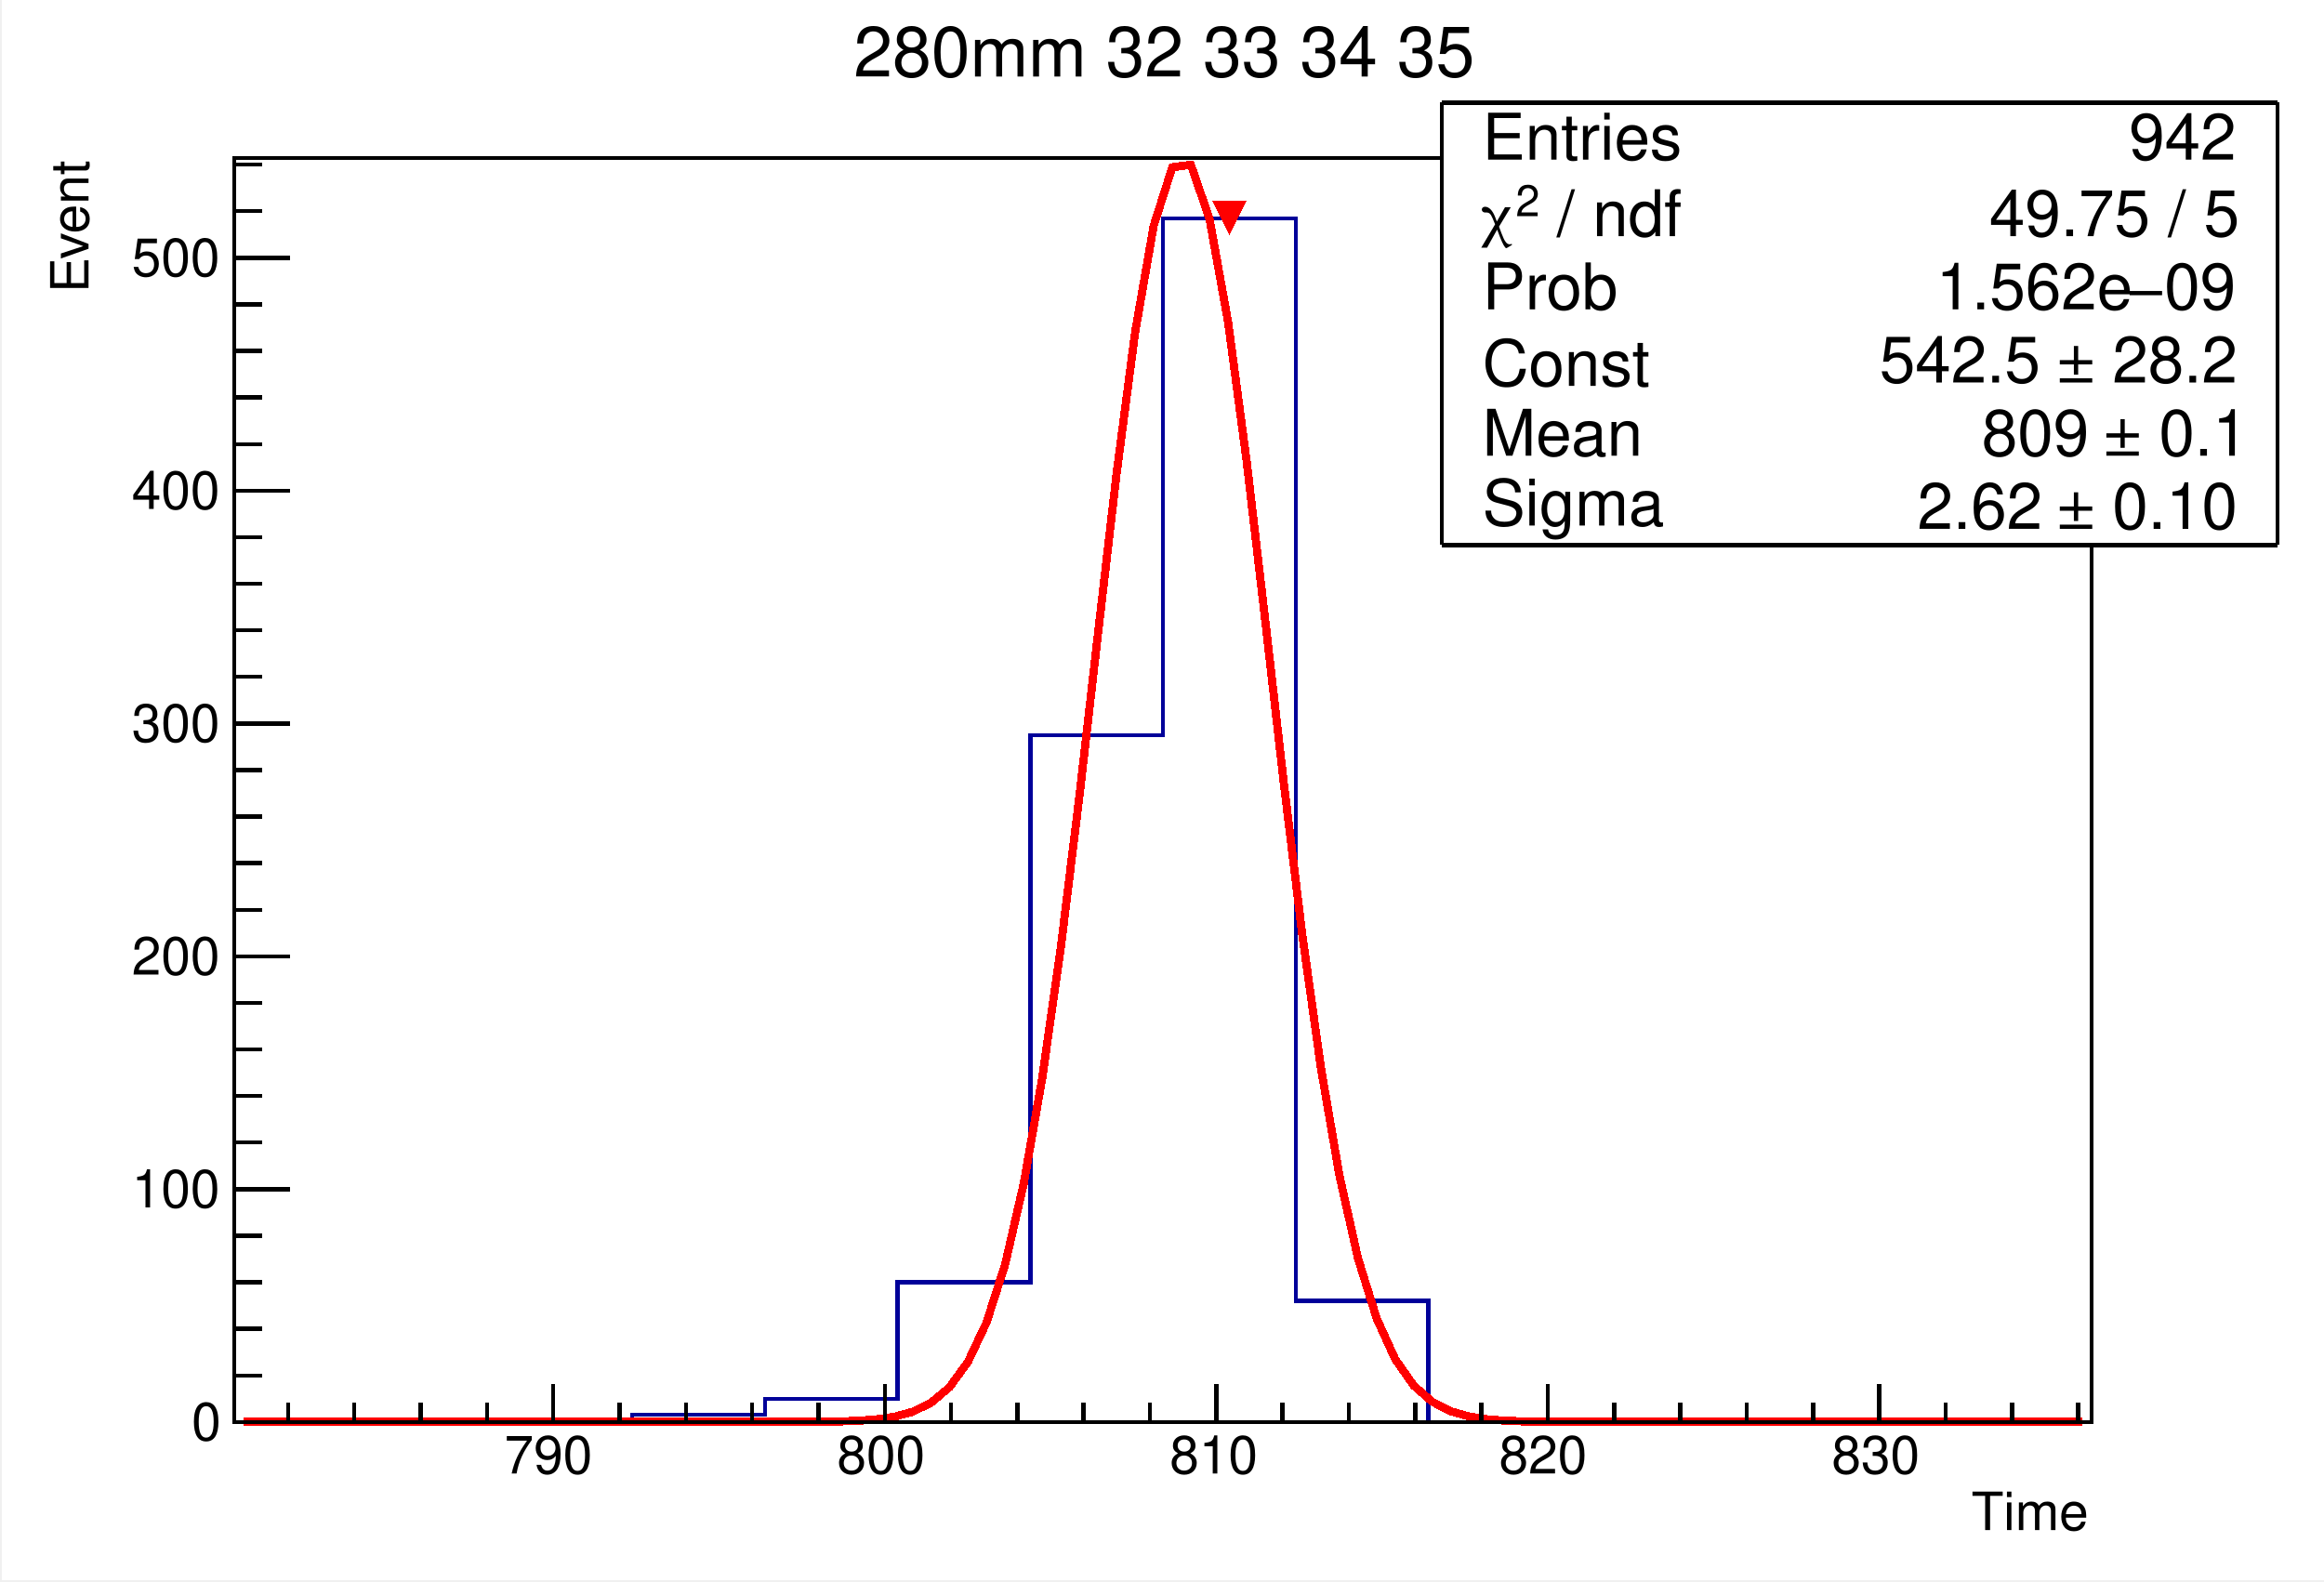
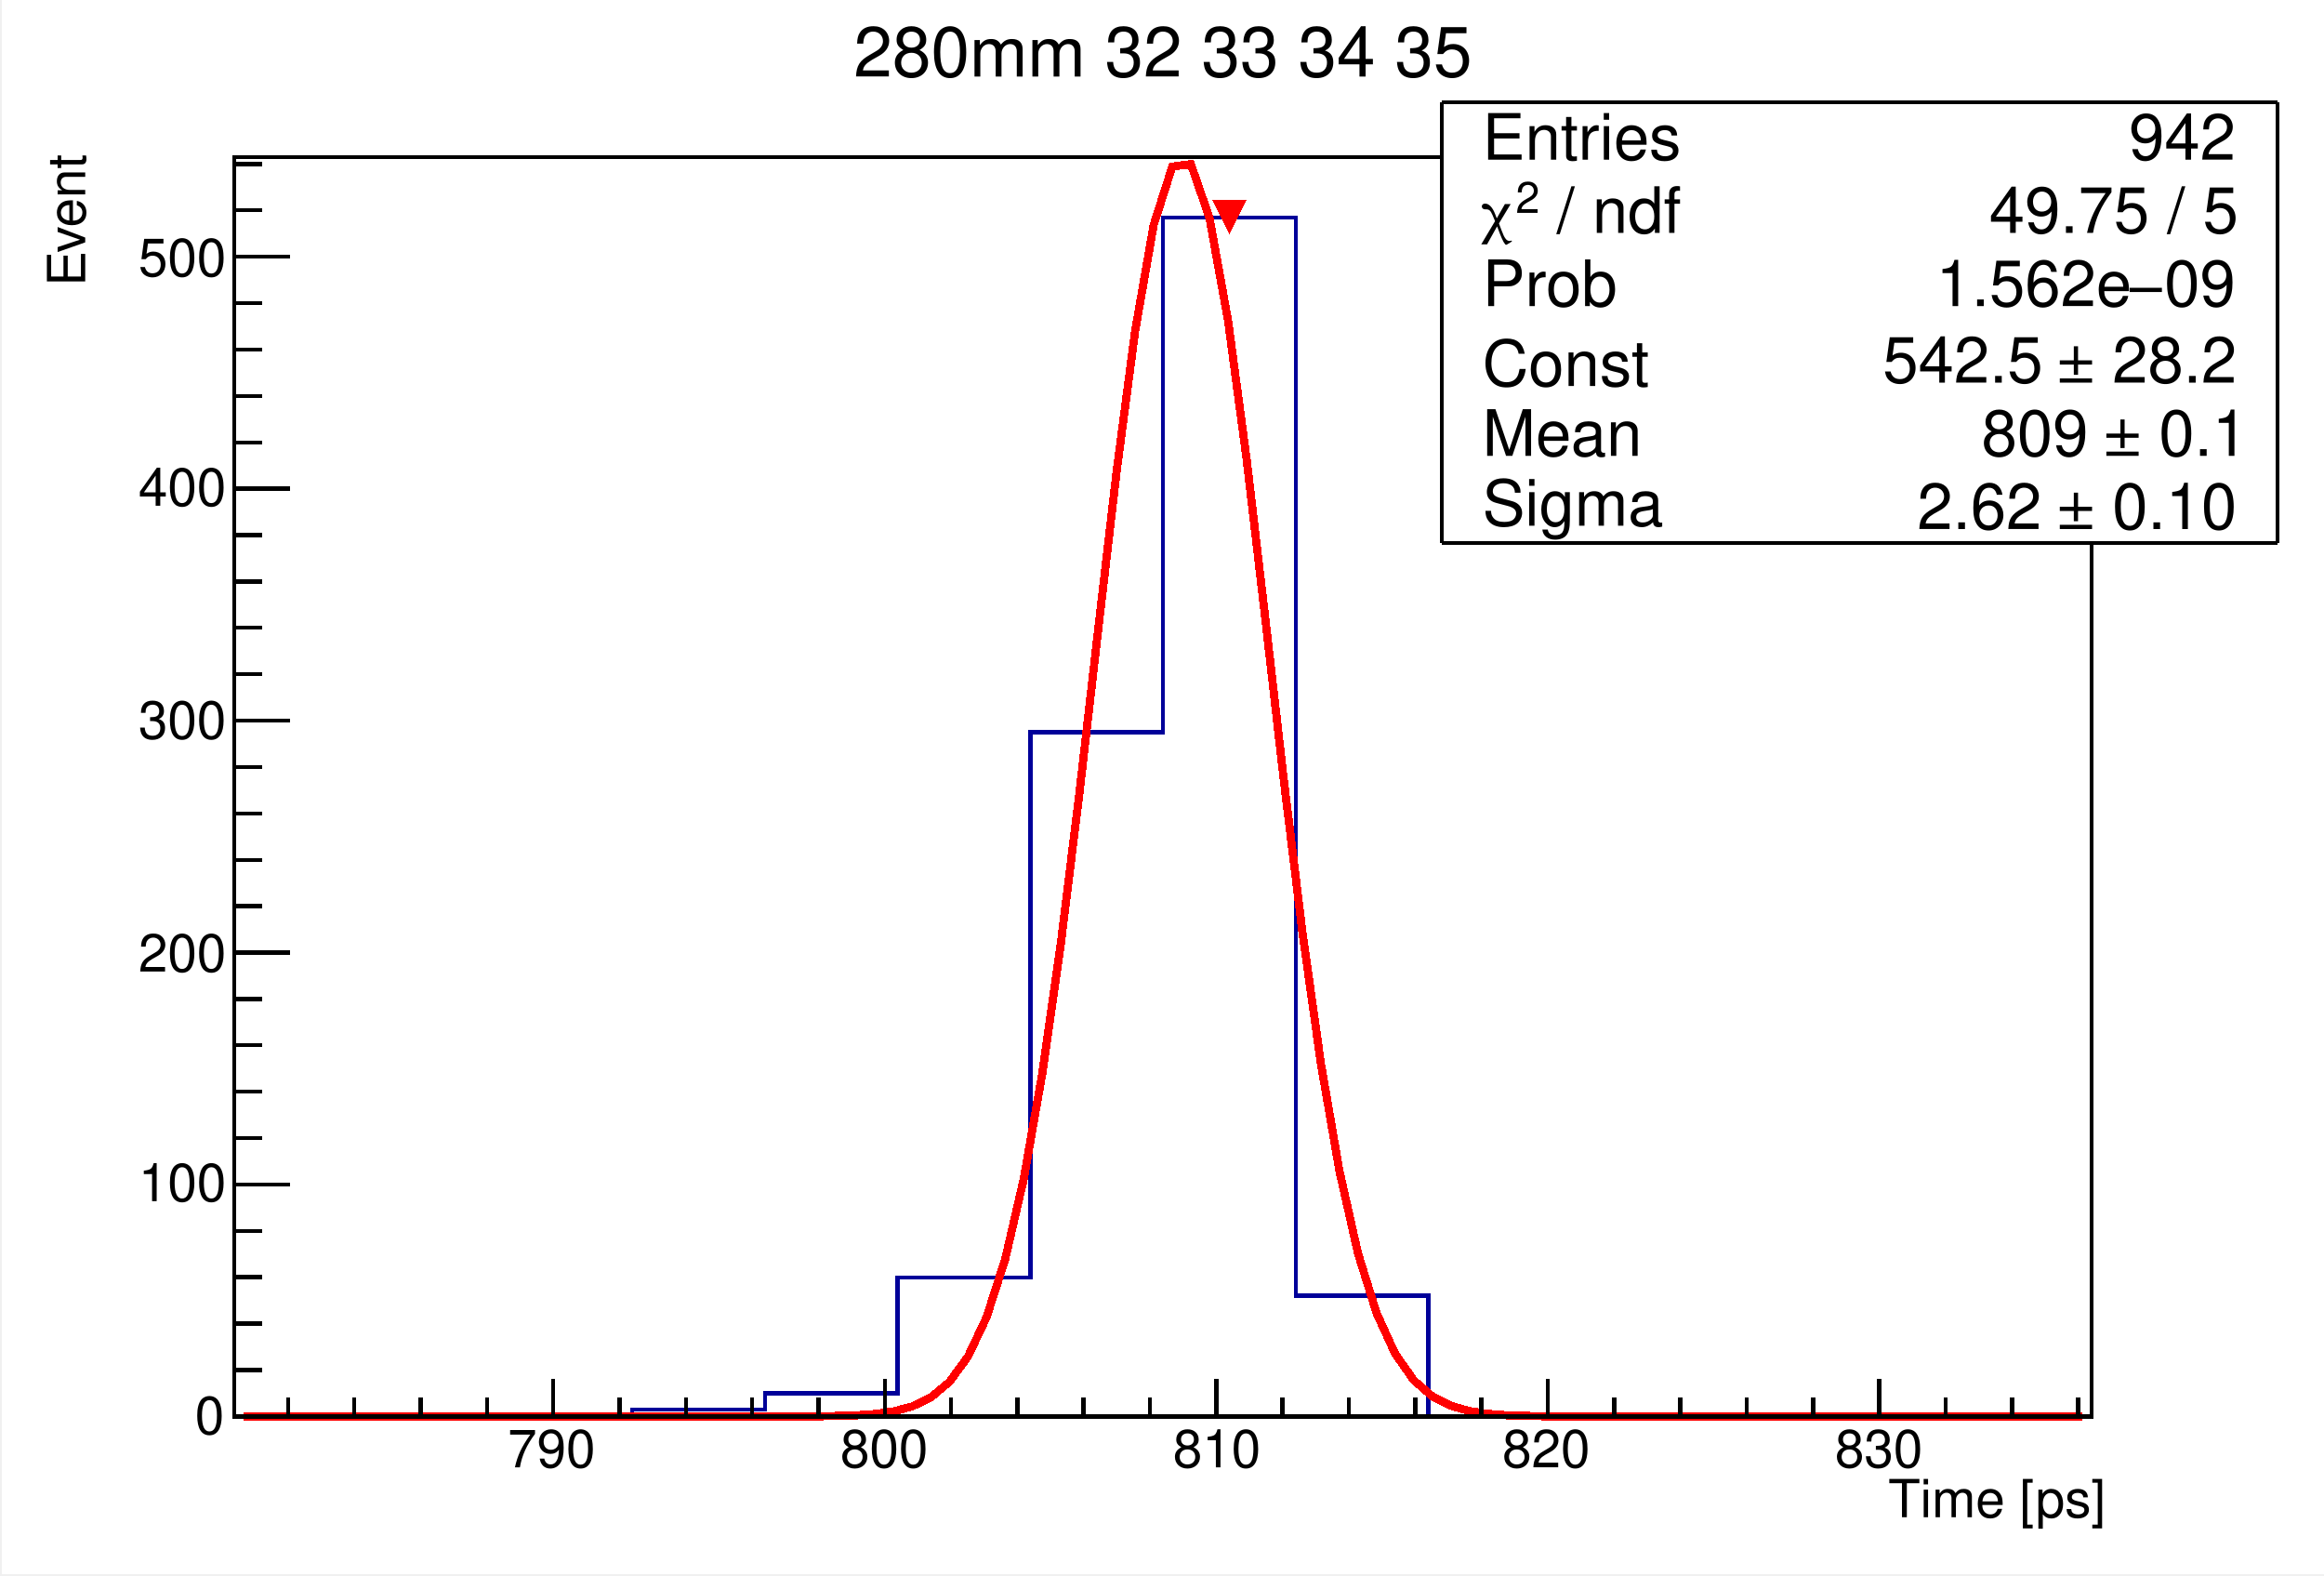
- <svg xmlns="http://www.w3.org/2000/svg" width="567.429" height="386.304" viewBox="0 0 567.429 386.304" shape-rendering="crispEdges">
+ <svg xmlns="http://www.w3.org/2000/svg" width="567.429" height="384.68" viewBox="0 0 567.429 384.68" shape-rendering="crispEdges">
  <defs>
</defs>
-   <rect x="0.5" y="0" width="566.929" height="385.804" fill="white" />
-   <rect x="57.193" y="38.58" width="453.543" height="308.643" fill="white" />
-   <rect x="57.193" y="38.58" width="453.543" height="308.643" fill="none" stroke="black" />
-   <rect x="57.193" y="38.58" width="453.543" height="308.643" fill="white" />
-   <rect x="57.193" y="38.58" width="453.543" height="308.643" fill="none" stroke="black" />
-   <path d="M57.193,347.224h 64.792v -0.569h 32.396v -1.137h 32.396v -3.98h 32.396v -28.428h 32.396v -133.612h 32.396v -126.221h 32.396v 264.381h 32.396v 29.565h 161.98" fill="none" stroke="#000099" />
+   <rect x="0.5" y="0" width="566.929" height="384.18" fill="white" />
+   <rect x="57.193" y="38.418" width="453.543" height="307.344" fill="white" />
+   <rect x="57.193" y="38.418" width="453.543" height="307.344" fill="none" stroke="black" />
+   <rect x="57.193" y="38.418" width="453.543" height="307.344" fill="white" />
+   <rect x="57.193" y="38.418" width="453.543" height="307.344" fill="none" stroke="black" />
+   <path d="M57.193,345.762h 64.792v -0.566h 32.396v -1.132h 32.396v -3.963h 32.396v -28.308h 32.396v -133.049h 32.396v -125.689h 32.396v 263.268h 32.396v 29.441h 161.98" fill="none" stroke="#000099" />
  <g fill="#ff0000">
-     <polygon points=" 295.939, 49.054 304.386, 49.054 300.163, 57.501" />
+     <polygon points=" 295.939, 48.83 304.386, 48.83 300.163, 57.277" />
  </g>
-   <path d="M59.461,347.224h 136.063l 4.535, -0.05l 4.535, -0.069l 4.535, -0.152l 4.535, -0.32l 4.535, -0.64l 4.535, -1.219l 4.535, -2.207l 4.535, -3.798l 4.535, -6.21l 4.535, -9.634l 4.535, -14.162l  4.535, -19.696l 4.535, -25.851l 4.535, -31.917l 4.535, -36.893l 4.535, -39.63l 4.535, -39.074l 4.535, -34.558l 4.535, -26.048" fill="none" stroke="#ff0000" stroke-width="2" />
-   <path d="M281.697,55.095l 4.535, -14.262l 4.535, -0.595l 4.535, 13.152l 4.535, 25.16l 4.535, 33.986l 4.535, 38.85l 4.535, 39.723l 4.535, 37.229l 4.535, 32.398l 4.535, 26.381l 4.535, 20.202l 4.535, 14.596l 4.535,  9.975l 4.535, 6.459l 4.535, 3.968l 4.535, 2.315l 4.535, 1.284l 4.535, 0.678l 4.535, 0.34l 4.535, 0.163l 4.535, 0.074l 4.535, 0.054h 122.457" fill="none" stroke="#ff0000" stroke-width="2" />
-   <path d="M503.933,347.224h 4.535" fill="none" stroke="#ff0000" stroke-width="2" />
-   <rect x="351.996" y="25.077" width="204.094" height="108.025" fill="white" />
-   <path d="M351.996,133.102h 204.094" fill="none" stroke="black" />
-   <path d="M556.091,133.102v -108.025" fill="none" stroke="black" />
-   <path d="M556.091,25.077h -204.094" fill="none" stroke="black" />
-   <path d="M351.996,25.077v 108.025" fill="none" stroke="black" />
-   <text xml:space="preserve" x="361.938" y="38.986" fill="black" font-size="15.696" font-family="Helvetica">Entries </text>
-   <text xml:space="preserve" x="515.447" y="38.986" fill="black" font-size="15.696" font-family="Helvetica"> 942</text>
-   <text xml:space="preserve" x="375.745" y="57.668" fill="black" font-size="15.696" font-family="Helvetica"> / ndf </text>
-   <text xml:space="preserve" x="370.06" y="52.794" fill="black" font-size="10.631" font-family="Helvetica">2</text>
-   <text xml:space="preserve" x="361.938" y="57.668" fill="black" font-size="15.696" font-family="Times">χ</text>
-   <text xml:space="preserve" x="481.334" y="57.668" fill="black" font-size="15.696" font-family="Helvetica"> 49.75 / 5</text>
-   <text xml:space="preserve" x="361.938" y="75.536" fill="black" font-size="15.696" font-family="Helvetica">Prob  </text>
-   <text xml:space="preserve" x="528.443" y="75.536" fill="black" font-size="15.696" font-family="Helvetica">09</text>
-   <text xml:space="preserve" x="519.508" y="75.536" fill="black" font-size="15.696" font-family="Times">−</text>
-   <text xml:space="preserve" x="468.338" y="75.536" fill="black" font-size="15.696" font-family="Helvetica"> 1.562e</text>
-   <text xml:space="preserve" x="361.938" y="94.218" fill="black" font-size="15.696" font-family="Helvetica">Const    </text>
-   <text xml:space="preserve" x="511.386" y="93.405" fill="black" font-size="15.696" font-family="Helvetica"> 28.2</text>
-   <text xml:space="preserve" x="502.452" y="93.405" fill="black" font-size="15.696" font-family="Times">±</text>
-   <text xml:space="preserve" x="454.531" y="93.405" fill="black" font-size="15.696" font-family="Helvetica"> 542.5 </text>
-   <text xml:space="preserve" x="361.938" y="111.274" fill="black" font-size="15.696" font-family="Helvetica">Mean     </text>
-   <text xml:space="preserve" x="522.757" y="111.274" fill="black" font-size="15.696" font-family="Helvetica"> 0.1</text>
-   <text xml:space="preserve" x="513.823" y="111.274" fill="black" font-size="15.696" font-family="Times">±</text>
-   <text xml:space="preserve" x="470.775" y="111.274" fill="black" font-size="15.696" font-family="Helvetica">   809 </text>
-   <text xml:space="preserve" x="361.938" y="128.331" fill="black" font-size="15.696" font-family="Helvetica">Sigma    </text>
-   <text xml:space="preserve" x="511.386" y="129.143" fill="black" font-size="15.696" font-family="Helvetica"> 0.10</text>
-   <text xml:space="preserve" x="502.452" y="129.143" fill="black" font-size="15.696" font-family="Times">±</text>
-   <text xml:space="preserve" x="459.404" y="129.143" fill="black" font-size="15.696" font-family="Helvetica">  2.62 </text>
-   <path d="M57.193,347.224h 453.543" fill="none" stroke="black" />
-   <path d="M135.06,337.964v 9.259" fill="none" stroke="black" />
-   <path d="M151.25,342.594v 4.63" fill="none" stroke="black" />
-   <path d="M167.44,342.594v 4.63" fill="none" stroke="black" />
-   <path d="M183.63,342.594v 4.63" fill="none" stroke="black" />
-   <path d="M199.82,342.594v 4.63" fill="none" stroke="black" />
-   <path d="M216.011,337.964v 9.259" fill="none" stroke="black" />
-   <path d="M232.201,342.594v 4.63" fill="none" stroke="black" />
-   <path d="M248.391,342.594v 4.63" fill="none" stroke="black" />
-   <path d="M264.581,342.594v 4.63" fill="none" stroke="black" />
-   <path d="M280.771,342.594v 4.63" fill="none" stroke="black" />
-   <path d="M296.961,337.964v 9.259" fill="none" stroke="black" />
-   <path d="M313.151,342.594v 4.63" fill="none" stroke="black" />
-   <path d="M329.341,342.594v 4.63" fill="none" stroke="black" />
-   <path d="M345.531,342.594v 4.63" fill="none" stroke="black" />
-   <path d="M361.721,342.594v 4.63" fill="none" stroke="black" />
-   <path d="M377.911,337.964v 9.259" fill="none" stroke="black" />
-   <path d="M394.101,342.594v 4.63" fill="none" stroke="black" />
-   <path d="M410.291,342.594v 4.63" fill="none" stroke="black" />
-   <path d="M426.481,342.594v 4.63" fill="none" stroke="black" />
-   <path d="M442.672,342.594v 4.63" fill="none" stroke="black" />
-   <path d="M458.862,337.964v 9.259" fill="none" stroke="black" />
-   <path d="M135.06,337.964v 9.259" fill="none" stroke="black" />
-   <path d="M118.87,342.594v 4.63" fill="none" stroke="black" />
-   <path d="M102.68,342.594v 4.63" fill="none" stroke="black" />
-   <path d="M86.49,342.594v 4.63" fill="none" stroke="black" />
-   <path d="M70.3,342.594v 4.63" fill="none" stroke="black" />
-   <path d="M458.862,337.964v 9.259" fill="none" stroke="black" />
-   <path d="M475.052,342.594v 4.63" fill="none" stroke="black" />
-   <path d="M491.242,342.594v 4.63" fill="none" stroke="black" />
-   <path d="M507.432,342.594v 4.63" fill="none" stroke="black" />
-   <text xml:space="preserve" x="123.145" y="359.813" fill="black" font-size="12.888" font-family="Helvetica">790</text>
-   <text xml:space="preserve" x="204.367" y="359.813" fill="black" font-size="12.888" font-family="Helvetica">800</text>
-   <text xml:space="preserve" x="285.589" y="359.813" fill="black" font-size="12.888" font-family="Helvetica">810</text>
-   <text xml:space="preserve" x="365.999" y="359.813" fill="black" font-size="12.888" font-family="Helvetica">820</text>
-   <text xml:space="preserve" x="447.221" y="359.813" fill="black" font-size="12.888" font-family="Helvetica">830</text>
-   <text xml:space="preserve" x="481.334" y="373.621" fill="black" font-size="12.888" font-family="Helvetica">Time</text>
-   <path d="M57.193,347.224v -308.643" fill="none" stroke="black" />
-   <path d="M70.799,347.224h -13.606" fill="none" stroke="black" />
-   <path d="M63.996,335.853h -6.803" fill="none" stroke="black" />
-   <path d="M63.996,324.481h -6.803" fill="none" stroke="black" />
-   <path d="M63.996,313.11h -6.803" fill="none" stroke="black" />
-   <path d="M63.996,301.739h -6.803" fill="none" stroke="black" />
-   <path d="M70.799,290.368h -13.606" fill="none" stroke="black" />
-   <path d="M63.996,278.996h -6.803" fill="none" stroke="black" />
-   <path d="M63.996,267.625h -6.803" fill="none" stroke="black" />
-   <path d="M63.996,256.254h -6.803" fill="none" stroke="black" />
-   <path d="M63.996,244.883h -6.803" fill="none" stroke="black" />
-   <path d="M70.799,233.512h -13.606" fill="none" stroke="black" />
-   <path d="M63.996,222.14h -6.803" fill="none" stroke="black" />
-   <path d="M63.996,210.769h -6.803" fill="none" stroke="black" />
-   <path d="M63.996,199.398h -6.803" fill="none" stroke="black" />
-   <path d="M63.996,188.027h -6.803" fill="none" stroke="black" />
-   <path d="M70.799,176.655h -13.606" fill="none" stroke="black" />
-   <path d="M63.996,165.284h -6.803" fill="none" stroke="black" />
-   <path d="M63.996,153.913h -6.803" fill="none" stroke="black" />
-   <path d="M63.996,142.542h -6.803" fill="none" stroke="black" />
-   <path d="M63.996,131.171h -6.803" fill="none" stroke="black" />
-   <path d="M70.799,119.799h -13.606" fill="none" stroke="black" />
-   <path d="M63.996,108.428h -6.803" fill="none" stroke="black" />
-   <path d="M63.996,97.057h -6.803" fill="none" stroke="black" />
-   <path d="M63.996,85.686h -6.803" fill="none" stroke="black" />
-   <path d="M63.996,74.314h -6.803" fill="none" stroke="black" />
-   <path d="M70.799,62.943h -13.606" fill="none" stroke="black" />
-   <path d="M70.799,62.943h -13.606" fill="none" stroke="black" />
-   <path d="M63.996,51.572h -6.803" fill="none" stroke="black" />
-   <path d="M63.996,40.201h -6.803" fill="none" stroke="black" />
-   <text xml:space="preserve" x="46.797" y="351.691" fill="black" font-size="12.888" font-family="Helvetica">0</text>
-   <text xml:space="preserve" x="32.177" y="294.836" fill="black" font-size="12.888" font-family="Helvetica">100</text>
-   <text xml:space="preserve" x="32.177" y="237.98" fill="black" font-size="12.888" font-family="Helvetica">200</text>
-   <text xml:space="preserve" x="32.177" y="181.125" fill="black" font-size="12.888" font-family="Helvetica">300</text>
-   <text xml:space="preserve" x="32.177" y="124.27" fill="black" font-size="12.888" font-family="Helvetica">400</text>
-   <text xml:space="preserve" x="32.177" y="67.414" fill="black" font-size="12.888" font-family="Helvetica">500</text>
-   <g transform="rotate(-90,21.6177,71.4753)">
-     <text xml:space="preserve" x="21.618" y="71.475" fill="black" font-size="12.888" font-family="Helvetica">Event</text>
+   <path d="M59.461,345.762h 136.063l 4.535, -0.05l 4.535, -0.069l 4.535, -0.152l 4.535, -0.319l 4.535, -0.638l 4.535, -1.214l 4.535, -2.198l 4.535, -3.782l 4.535, -6.184l 4.535, -9.593l 4.535, -14.103l  4.535, -19.613l 4.535, -25.742l 4.535, -31.783l 4.535, -36.738l 4.535, -39.463l 4.535, -38.91l 4.535, -34.413l 4.535, -25.938" fill="none" stroke="#ff0000" stroke-width="2" />
+   <path d="M281.697,54.863l 4.535, -14.202l 4.535, -0.593l 4.535, 13.097l 4.535, 25.053l 4.535, 33.843l 4.535, 38.686l 4.535, 39.556l 4.535, 37.072l 4.535, 32.261l 4.535, 26.27l 4.535, 20.117l 4.535, 14.535l  4.535, 9.933l 4.535, 6.432l 4.535, 3.951l 4.535, 2.306l 4.535, 1.279l 4.535, 0.675l 4.535, 0.339l 4.535, 0.162l 4.535, 0.074l 4.535, 0.053h 122.457" fill="none" stroke="#ff0000" stroke-width="2" />
+   <path d="M503.933,345.762h 4.535" fill="none" stroke="#ff0000" stroke-width="2" />
+   <rect x="351.996" y="24.972" width="204.094" height="107.57" fill="white" />
+   <path d="M351.996,132.542h 204.094" fill="none" stroke="black" />
+   <path d="M556.091,132.542v -107.57" fill="none" stroke="black" />
+   <path d="M556.091,24.972h -204.094" fill="none" stroke="black" />
+   <path d="M351.996,24.972v 107.57" fill="none" stroke="black" />
+   <text xml:space="preserve" x="361.938" y="38.986" fill="black" font-size="15.632" font-family="Helvetica">Entries </text>
+   <text xml:space="preserve" x="515.447" y="38.986" fill="black" font-size="15.632" font-family="Helvetica"> 942</text>
+   <text xml:space="preserve" x="375.745" y="56.855" fill="black" font-size="15.632" font-family="Helvetica"> / ndf </text>
+   <text xml:space="preserve" x="370.06" y="51.982" fill="black" font-size="10.588" font-family="Helvetica">2</text>
+   <text xml:space="preserve" x="361.938" y="56.855" fill="black" font-size="15.632" font-family="Times">χ</text>
+   <text xml:space="preserve" x="481.334" y="56.855" fill="black" font-size="15.632" font-family="Helvetica"> 49.75 / 5</text>
+   <text xml:space="preserve" x="361.938" y="74.724" fill="black" font-size="15.632" font-family="Helvetica">Prob  </text>
+   <text xml:space="preserve" x="528.443" y="74.724" fill="black" font-size="15.632" font-family="Helvetica">09</text>
+   <text xml:space="preserve" x="519.508" y="74.724" fill="black" font-size="15.632" font-family="Times">−</text>
+   <text xml:space="preserve" x="468.338" y="74.724" fill="black" font-size="15.632" font-family="Helvetica"> 1.562e</text>
+   <text xml:space="preserve" x="361.938" y="94.218" fill="black" font-size="15.632" font-family="Helvetica">Const    </text>
+   <text xml:space="preserve" x="511.386" y="93.405" fill="black" font-size="15.632" font-family="Helvetica"> 28.2</text>
+   <text xml:space="preserve" x="502.452" y="93.405" fill="black" font-size="15.632" font-family="Times">±</text>
+   <text xml:space="preserve" x="455.343" y="93.405" fill="black" font-size="15.632" font-family="Helvetica"> 542.5 </text>
+   <text xml:space="preserve" x="361.938" y="111.274" fill="black" font-size="15.632" font-family="Helvetica">Mean     </text>
+   <text xml:space="preserve" x="522.757" y="111.274" fill="black" font-size="15.632" font-family="Helvetica"> 0.1</text>
+   <text xml:space="preserve" x="513.823" y="111.274" fill="black" font-size="15.632" font-family="Times">±</text>
+   <text xml:space="preserve" x="470.775" y="111.274" fill="black" font-size="15.632" font-family="Helvetica">   809 </text>
+   <text xml:space="preserve" x="361.938" y="128.331" fill="black" font-size="15.632" font-family="Helvetica">Sigma    </text>
+   <text xml:space="preserve" x="511.386" y="129.143" fill="black" font-size="15.632" font-family="Helvetica"> 0.10</text>
+   <text xml:space="preserve" x="502.452" y="129.143" fill="black" font-size="15.632" font-family="Times">±</text>
+   <text xml:space="preserve" x="459.404" y="129.143" fill="black" font-size="15.632" font-family="Helvetica">  2.62 </text>
+   <path d="M57.193,345.762h 453.543" fill="none" stroke="black" />
+   <path d="M135.06,336.541v 9.22" fill="none" stroke="black" />
+   <path d="M151.25,341.152v 4.61" fill="none" stroke="black" />
+   <path d="M167.44,341.152v 4.61" fill="none" stroke="black" />
+   <path d="M183.63,341.152v 4.61" fill="none" stroke="black" />
+   <path d="M199.82,341.152v 4.61" fill="none" stroke="black" />
+   <path d="M216.011,336.541v 9.22" fill="none" stroke="black" />
+   <path d="M232.201,341.152v 4.61" fill="none" stroke="black" />
+   <path d="M248.391,341.152v 4.61" fill="none" stroke="black" />
+   <path d="M264.581,341.152v 4.61" fill="none" stroke="black" />
+   <path d="M280.771,341.152v 4.61" fill="none" stroke="black" />
+   <path d="M296.961,336.541v 9.22" fill="none" stroke="black" />
+   <path d="M313.151,341.152v 4.61" fill="none" stroke="black" />
+   <path d="M329.341,341.152v 4.61" fill="none" stroke="black" />
+   <path d="M345.531,341.152v 4.61" fill="none" stroke="black" />
+   <path d="M361.721,341.152v 4.61" fill="none" stroke="black" />
+   <path d="M377.911,336.541v 9.22" fill="none" stroke="black" />
+   <path d="M394.101,341.152v 4.61" fill="none" stroke="black" />
+   <path d="M410.291,341.152v 4.61" fill="none" stroke="black" />
+   <path d="M426.481,341.152v 4.61" fill="none" stroke="black" />
+   <path d="M442.672,341.152v 4.61" fill="none" stroke="black" />
+   <path d="M458.862,336.541v 9.22" fill="none" stroke="black" />
+   <path d="M135.06,336.541v 9.22" fill="none" stroke="black" />
+   <path d="M118.87,341.152v 4.61" fill="none" stroke="black" />
+   <path d="M102.68,341.152v 4.61" fill="none" stroke="black" />
+   <path d="M86.49,341.152v 4.61" fill="none" stroke="black" />
+   <path d="M70.3,341.152v 4.61" fill="none" stroke="black" />
+   <path d="M458.862,336.541v 9.22" fill="none" stroke="black" />
+   <path d="M475.052,341.152v 4.61" fill="none" stroke="black" />
+   <path d="M491.242,341.152v 4.61" fill="none" stroke="black" />
+   <path d="M507.432,341.152v 4.61" fill="none" stroke="black" />
+   <text xml:space="preserve" x="123.957" y="358.189" fill="black" font-size="12.836" font-family="Helvetica">790</text>
+   <text xml:space="preserve" x="205.179" y="358.189" fill="black" font-size="12.836" font-family="Helvetica">800</text>
+   <text xml:space="preserve" x="286.401" y="358.189" fill="black" font-size="12.836" font-family="Helvetica">810</text>
+   <text xml:space="preserve" x="366.811" y="358.189" fill="black" font-size="12.836" font-family="Helvetica">820</text>
+   <text xml:space="preserve" x="448.033" y="358.189" fill="black" font-size="12.836" font-family="Helvetica">830</text>
+   <text xml:space="preserve" x="461.028" y="370.372" fill="black" font-size="12.836" font-family="Helvetica">Time [ps]</text>
+   <path d="M57.193,345.762v -307.344" fill="none" stroke="black" />
+   <path d="M70.799,345.762h -13.606" fill="none" stroke="black" />
+   <path d="M63.996,334.438h -6.803" fill="none" stroke="black" />
+   <path d="M63.996,323.115h -6.803" fill="none" stroke="black" />
+   <path d="M63.996,311.792h -6.803" fill="none" stroke="black" />
+   <path d="M63.996,300.468h -6.803" fill="none" stroke="black" />
+   <path d="M70.799,289.145h -13.606" fill="none" stroke="black" />
+   <path d="M63.996,277.822h -6.803" fill="none" stroke="black" />
+   <path d="M63.996,266.498h -6.803" fill="none" stroke="black" />
+   <path d="M63.996,255.175h -6.803" fill="none" stroke="black" />
+   <path d="M63.996,243.852h -6.803" fill="none" stroke="black" />
+   <path d="M70.799,232.528h -13.606" fill="none" stroke="black" />
+   <path d="M63.996,221.205h -6.803" fill="none" stroke="black" />
+   <path d="M63.996,209.882h -6.803" fill="none" stroke="black" />
+   <path d="M63.996,198.558h -6.803" fill="none" stroke="black" />
+   <path d="M63.996,187.235h -6.803" fill="none" stroke="black" />
+   <path d="M70.799,175.912h -13.606" fill="none" stroke="black" />
+   <path d="M63.996,164.588h -6.803" fill="none" stroke="black" />
+   <path d="M63.996,153.265h -6.803" fill="none" stroke="black" />
+   <path d="M63.996,141.942h -6.803" fill="none" stroke="black" />
+   <path d="M63.996,130.618h -6.803" fill="none" stroke="black" />
+   <path d="M70.799,119.295h -13.606" fill="none" stroke="black" />
+   <path d="M63.996,107.972h -6.803" fill="none" stroke="black" />
+   <path d="M63.996,96.648h -6.803" fill="none" stroke="black" />
+   <path d="M63.996,85.325h -6.803" fill="none" stroke="black" />
+   <path d="M63.996,74.002h -6.803" fill="none" stroke="black" />
+   <path d="M70.799,62.678h -13.606" fill="none" stroke="black" />
+   <path d="M70.799,62.678h -13.606" fill="none" stroke="black" />
+   <path d="M63.996,51.355h -6.803" fill="none" stroke="black" />
+   <path d="M63.996,40.032h -6.803" fill="none" stroke="black" />
+   <text xml:space="preserve" x="47.609" y="350.067" fill="black" font-size="12.836" font-family="Helvetica">0</text>
+   <text xml:space="preserve" x="33.801" y="293.211" fill="black" font-size="12.836" font-family="Helvetica">100</text>
+   <text xml:space="preserve" x="33.801" y="237.168" fill="black" font-size="12.836" font-family="Helvetica">200</text>
+   <text xml:space="preserve" x="33.801" y="180.313" fill="black" font-size="12.836" font-family="Helvetica">300</text>
+   <text xml:space="preserve" x="33.801" y="123.457" fill="black" font-size="12.836" font-family="Helvetica">400</text>
+   <text xml:space="preserve" x="33.801" y="67.414" fill="black" font-size="12.836" font-family="Helvetica">500</text>
+   <g transform="rotate(-90,20.8055,69.8509)">
+     <text xml:space="preserve" x="20.805" y="69.851" fill="black" font-size="12.836" font-family="Helvetica">Event</text>
  </g>
-   <rect x="351.996" y="25.077" width="204.094" height="108.025" fill="white" />
-   <path d="M351.996,133.102h 204.094" fill="none" stroke="black" />
-   <path d="M556.091,133.102v -108.025" fill="none" stroke="black" />
-   <path d="M556.091,25.077h -204.094" fill="none" stroke="black" />
-   <path d="M351.996,25.077v 108.025" fill="none" stroke="black" />
-   <text xml:space="preserve" x="361.938" y="38.986" fill="black" font-size="15.696" font-family="Helvetica">Entries </text>
-   <text xml:space="preserve" x="515.447" y="38.986" fill="black" font-size="15.696" font-family="Helvetica"> 942</text>
-   <text xml:space="preserve" x="375.745" y="57.668" fill="black" font-size="15.696" font-family="Helvetica"> / ndf </text>
-   <text xml:space="preserve" x="370.06" y="52.794" fill="black" font-size="10.631" font-family="Helvetica">2</text>
-   <text xml:space="preserve" x="361.938" y="57.668" fill="black" font-size="15.696" font-family="Times">χ</text>
-   <text xml:space="preserve" x="481.334" y="57.668" fill="black" font-size="15.696" font-family="Helvetica"> 49.75 / 5</text>
-   <text xml:space="preserve" x="361.938" y="75.536" fill="black" font-size="15.696" font-family="Helvetica">Prob  </text>
-   <text xml:space="preserve" x="528.443" y="75.536" fill="black" font-size="15.696" font-family="Helvetica">09</text>
-   <text xml:space="preserve" x="519.508" y="75.536" fill="black" font-size="15.696" font-family="Times">−</text>
-   <text xml:space="preserve" x="468.338" y="75.536" fill="black" font-size="15.696" font-family="Helvetica"> 1.562e</text>
-   <text xml:space="preserve" x="361.938" y="94.218" fill="black" font-size="15.696" font-family="Helvetica">Const    </text>
-   <text xml:space="preserve" x="511.386" y="93.405" fill="black" font-size="15.696" font-family="Helvetica"> 28.2</text>
-   <text xml:space="preserve" x="502.452" y="93.405" fill="black" font-size="15.696" font-family="Times">±</text>
-   <text xml:space="preserve" x="454.531" y="93.405" fill="black" font-size="15.696" font-family="Helvetica"> 542.5 </text>
-   <text xml:space="preserve" x="361.938" y="111.274" fill="black" font-size="15.696" font-family="Helvetica">Mean     </text>
-   <text xml:space="preserve" x="522.757" y="111.274" fill="black" font-size="15.696" font-family="Helvetica"> 0.1</text>
-   <text xml:space="preserve" x="513.823" y="111.274" fill="black" font-size="15.696" font-family="Times">±</text>
-   <text xml:space="preserve" x="470.775" y="111.274" fill="black" font-size="15.696" font-family="Helvetica">   809 </text>
-   <text xml:space="preserve" x="361.938" y="128.331" fill="black" font-size="15.696" font-family="Helvetica">Sigma    </text>
-   <text xml:space="preserve" x="511.386" y="129.143" fill="black" font-size="15.696" font-family="Helvetica"> 0.10</text>
-   <text xml:space="preserve" x="502.452" y="129.143" fill="black" font-size="15.696" font-family="Times">±</text>
-   <text xml:space="preserve" x="459.404" y="129.143" fill="black" font-size="15.696" font-family="Helvetica">  2.62 </text>
-   <text xml:space="preserve" x="208.428" y="18.681" fill="black" font-size="17.047" font-family="Helvetica">280mm 32 33 34 35</text>
+   <rect x="351.996" y="24.972" width="204.094" height="107.57" fill="white" />
+   <path d="M351.996,132.542h 204.094" fill="none" stroke="black" />
+   <path d="M556.091,132.542v -107.57" fill="none" stroke="black" />
+   <path d="M556.091,24.972h -204.094" fill="none" stroke="black" />
+   <path d="M351.996,24.972v 107.57" fill="none" stroke="black" />
+   <text xml:space="preserve" x="361.938" y="38.986" fill="black" font-size="15.632" font-family="Helvetica">Entries </text>
+   <text xml:space="preserve" x="515.447" y="38.986" fill="black" font-size="15.632" font-family="Helvetica"> 942</text>
+   <text xml:space="preserve" x="375.745" y="56.855" fill="black" font-size="15.632" font-family="Helvetica"> / ndf </text>
+   <text xml:space="preserve" x="370.06" y="51.982" fill="black" font-size="10.588" font-family="Helvetica">2</text>
+   <text xml:space="preserve" x="361.938" y="56.855" fill="black" font-size="15.632" font-family="Times">χ</text>
+   <text xml:space="preserve" x="481.334" y="56.855" fill="black" font-size="15.632" font-family="Helvetica"> 49.75 / 5</text>
+   <text xml:space="preserve" x="361.938" y="74.724" fill="black" font-size="15.632" font-family="Helvetica">Prob  </text>
+   <text xml:space="preserve" x="528.443" y="74.724" fill="black" font-size="15.632" font-family="Helvetica">09</text>
+   <text xml:space="preserve" x="519.508" y="74.724" fill="black" font-size="15.632" font-family="Times">−</text>
+   <text xml:space="preserve" x="468.338" y="74.724" fill="black" font-size="15.632" font-family="Helvetica"> 1.562e</text>
+   <text xml:space="preserve" x="361.938" y="94.218" fill="black" font-size="15.632" font-family="Helvetica">Const    </text>
+   <text xml:space="preserve" x="511.386" y="93.405" fill="black" font-size="15.632" font-family="Helvetica"> 28.2</text>
+   <text xml:space="preserve" x="502.452" y="93.405" fill="black" font-size="15.632" font-family="Times">±</text>
+   <text xml:space="preserve" x="455.343" y="93.405" fill="black" font-size="15.632" font-family="Helvetica"> 542.5 </text>
+   <text xml:space="preserve" x="361.938" y="111.274" fill="black" font-size="15.632" font-family="Helvetica">Mean     </text>
+   <text xml:space="preserve" x="522.757" y="111.274" fill="black" font-size="15.632" font-family="Helvetica"> 0.1</text>
+   <text xml:space="preserve" x="513.823" y="111.274" fill="black" font-size="15.632" font-family="Times">±</text>
+   <text xml:space="preserve" x="470.775" y="111.274" fill="black" font-size="15.632" font-family="Helvetica">   809 </text>
+   <text xml:space="preserve" x="361.938" y="128.331" fill="black" font-size="15.632" font-family="Helvetica">Sigma    </text>
+   <text xml:space="preserve" x="511.386" y="129.143" fill="black" font-size="15.632" font-family="Helvetica"> 0.10</text>
+   <text xml:space="preserve" x="502.452" y="129.143" fill="black" font-size="15.632" font-family="Times">±</text>
+   <text xml:space="preserve" x="459.404" y="129.143" fill="black" font-size="15.632" font-family="Helvetica">  2.62 </text>
+   <text xml:space="preserve" x="208.428" y="18.681" fill="black" font-size="16.977" font-family="Helvetica">280mm 32 33 34 35</text>
</svg>
